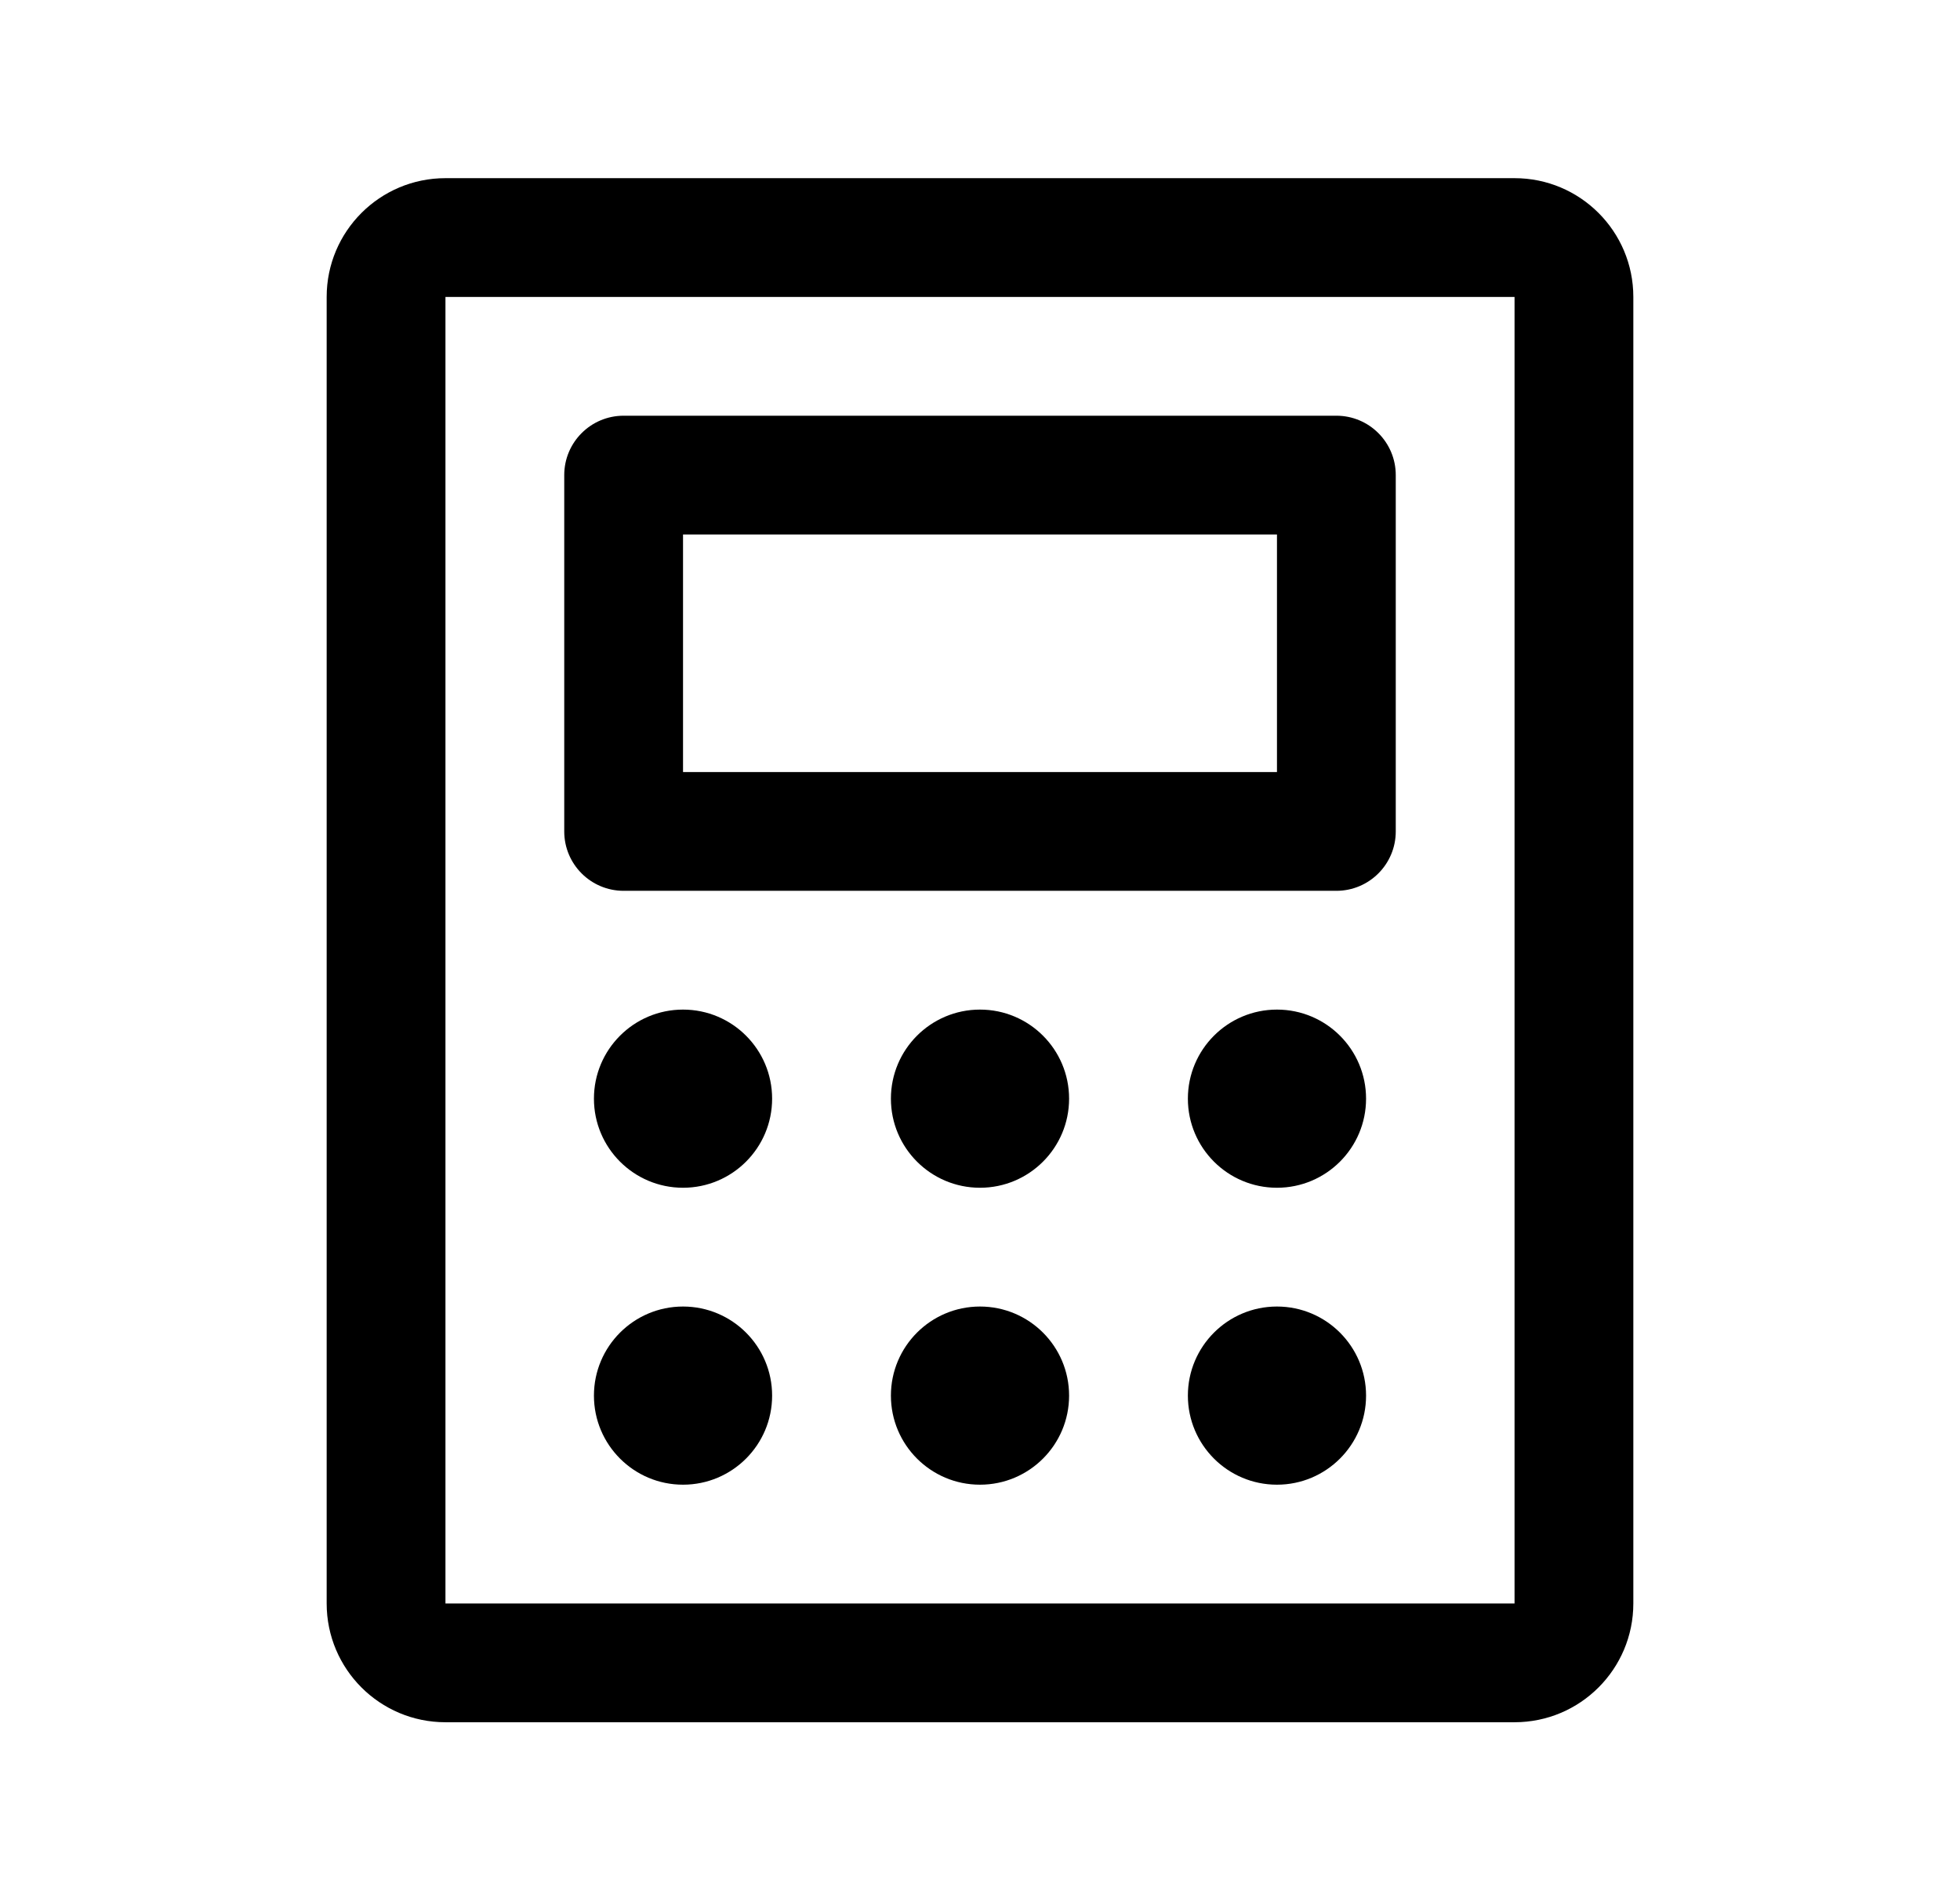
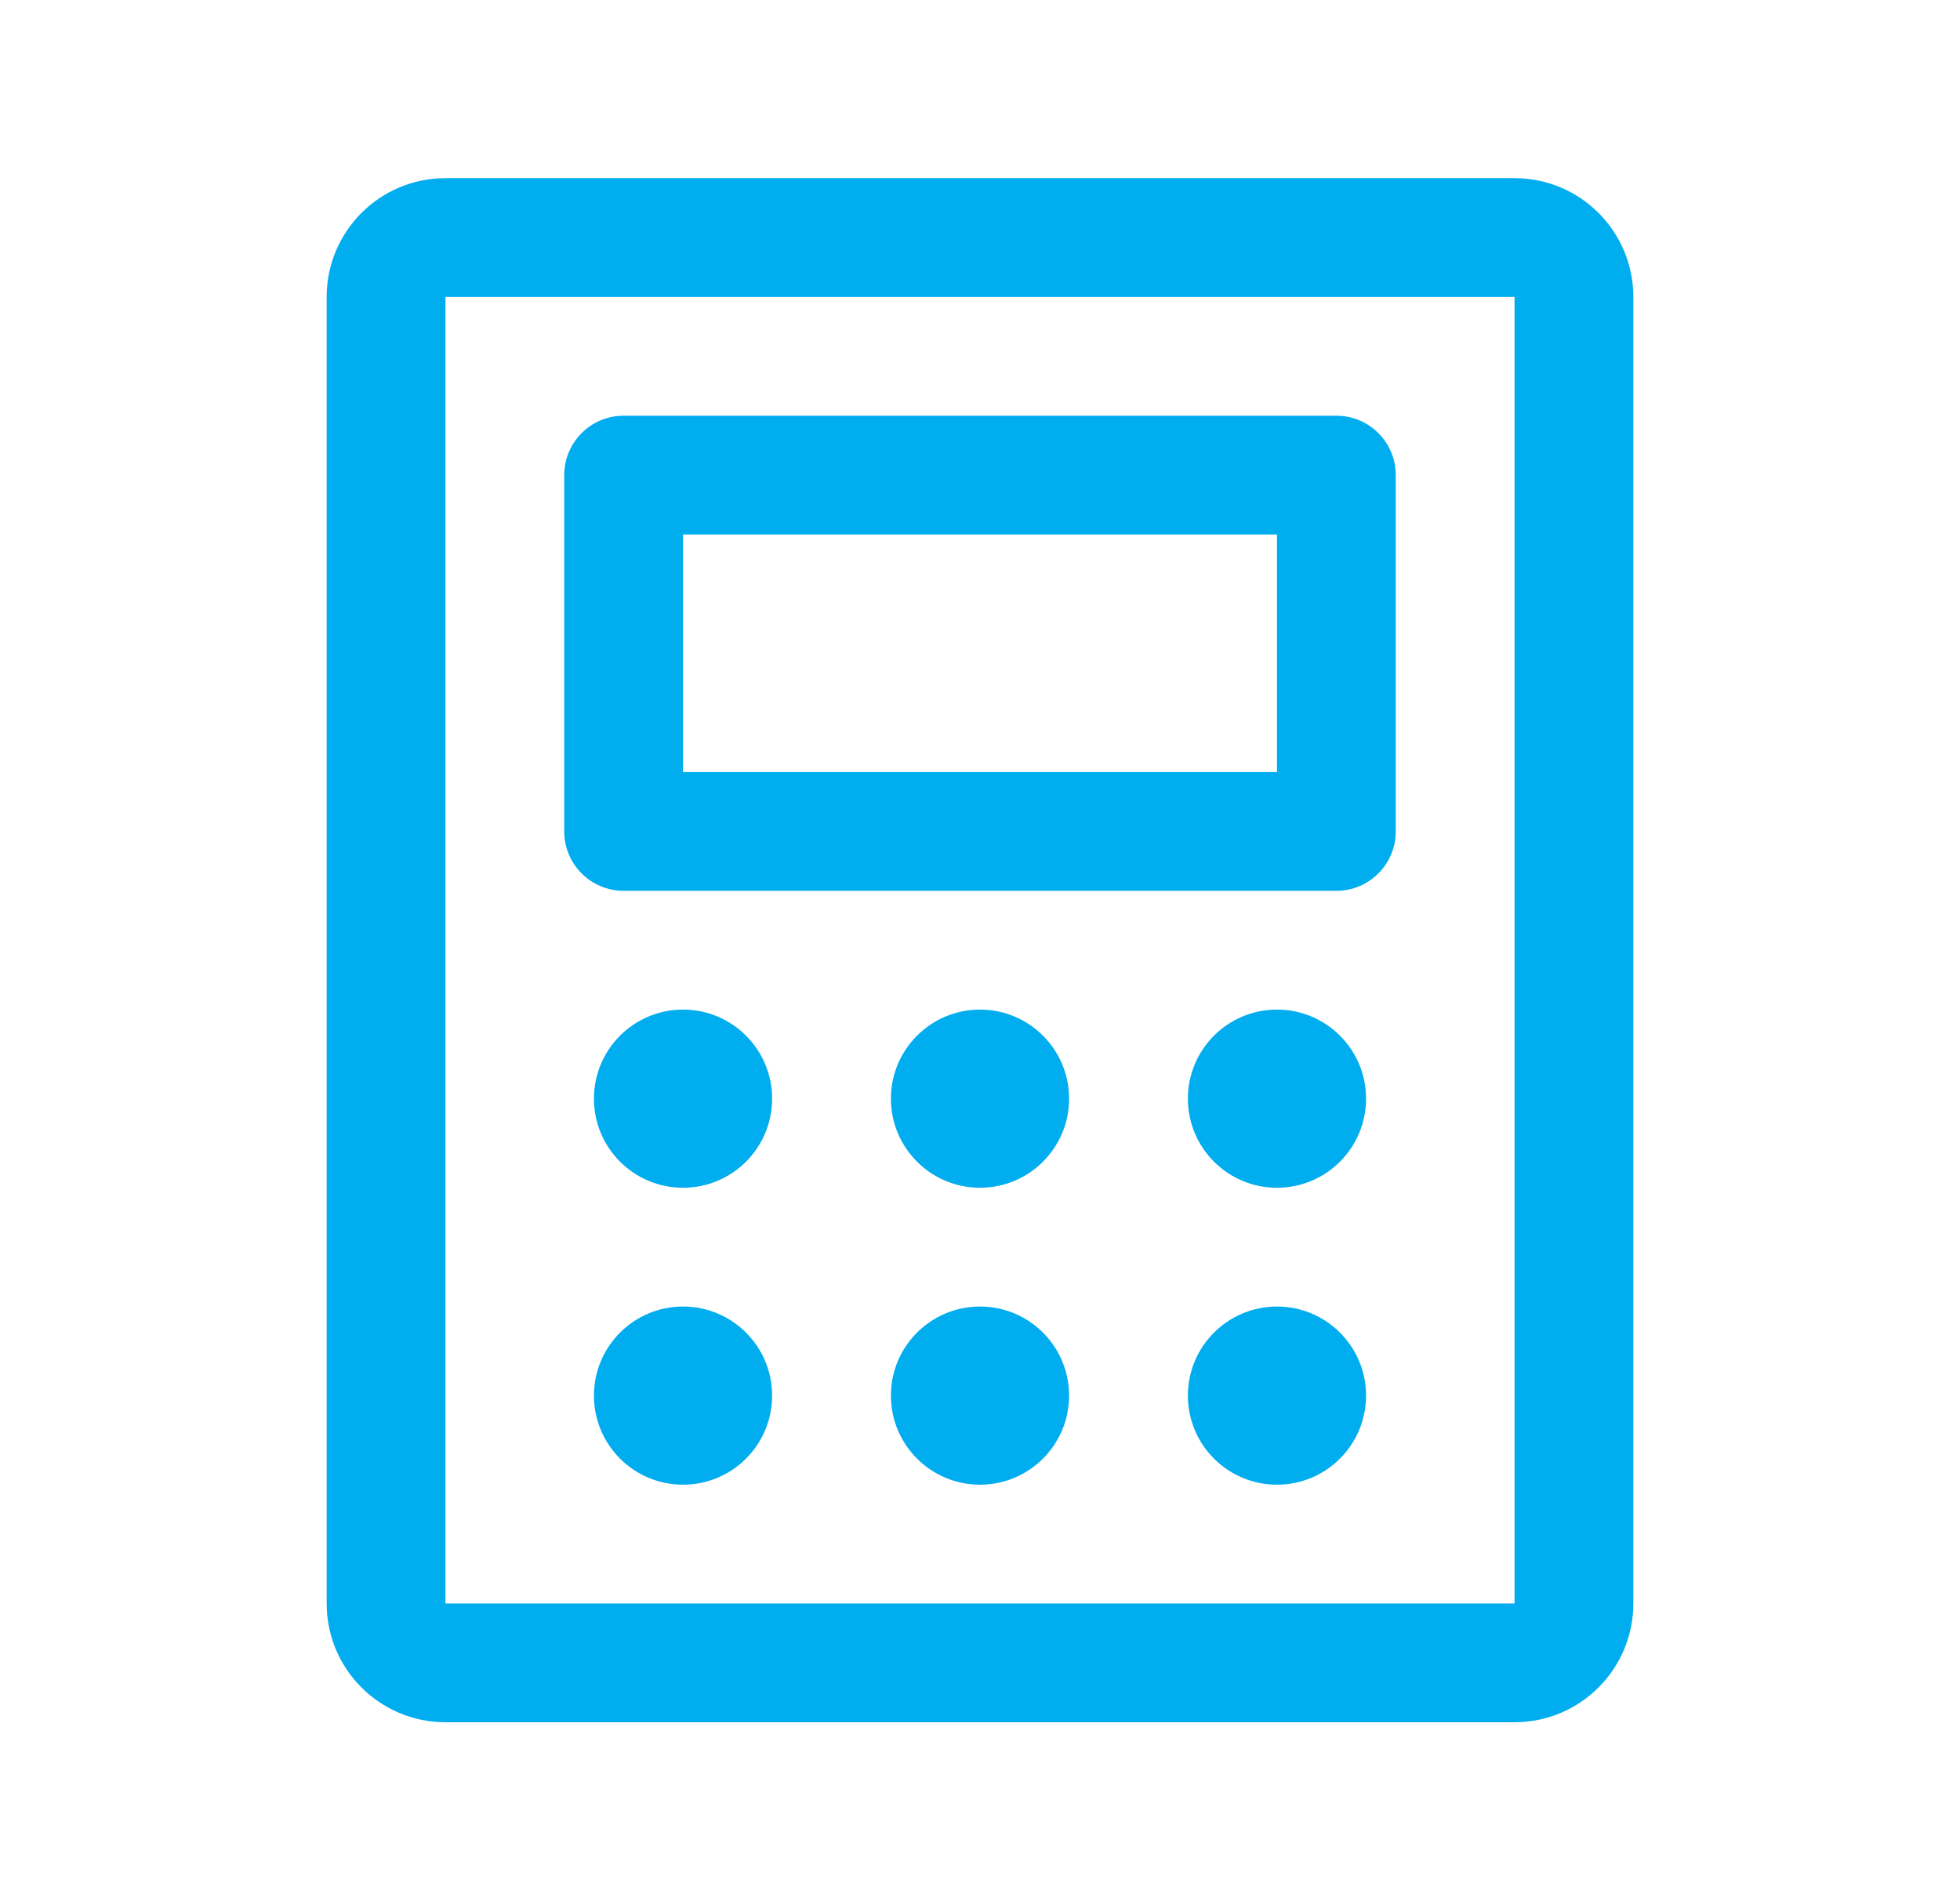
<svg xmlns="http://www.w3.org/2000/svg" viewBox="0 0 33 32" fill="none">
-   <path fill="currentColor" d="M10.5 15h12a1 1 0 0 0 1-1V8a1 1 0 0 0-1-1h-12a1 1 0 0 0-1 1v6a1 1 0 0 0 1 1m1-6h10v4h-10zm14-6h-18a2 2 0 0 0-2 2v22a2 2 0 0 0 2 2h18a2 2 0 0 0 2-2V5a2 2 0 0 0-2-2m0 24h-18V5h18zM13 18.5a1.5 1.5 0 1 1-3 0 1.5 1.5 0 0 1 3 0m5 0a1.5 1.5 0 1 1-3 0 1.5 1.5 0 0 1 3 0m5 0a1.5 1.5 0 1 1-3 0 1.5 1.5 0 0 1 3 0m-10 5a1.5 1.5 0 1 1-3 0 1.5 1.5 0 0 1 3 0m5 0a1.5 1.5 0 1 1-3 0 1.5 1.5 0 0 1 3 0m5 0a1.5 1.5 0 1 1-3 0 1.5 1.5 0 0 1 3 0" />
+   <path fill="#00adef" d="M10.5 15h12a1 1 0 0 0 1-1V8a1 1 0 0 0-1-1h-12a1 1 0 0 0-1 1v6a1 1 0 0 0 1 1m1-6h10v4h-10zm14-6h-18a2 2 0 0 0-2 2v22a2 2 0 0 0 2 2h18a2 2 0 0 0 2-2V5a2 2 0 0 0-2-2m0 24h-18V5h18zM13 18.5a1.5 1.5 0 1 1-3 0 1.5 1.5 0 0 1 3 0m5 0a1.5 1.5 0 1 1-3 0 1.5 1.5 0 0 1 3 0m5 0a1.5 1.5 0 1 1-3 0 1.5 1.5 0 0 1 3 0m-10 5a1.5 1.5 0 1 1-3 0 1.5 1.5 0 0 1 3 0m5 0a1.5 1.5 0 1 1-3 0 1.5 1.5 0 0 1 3 0m5 0a1.5 1.5 0 1 1-3 0 1.5 1.5 0 0 1 3 0" />
</svg>
